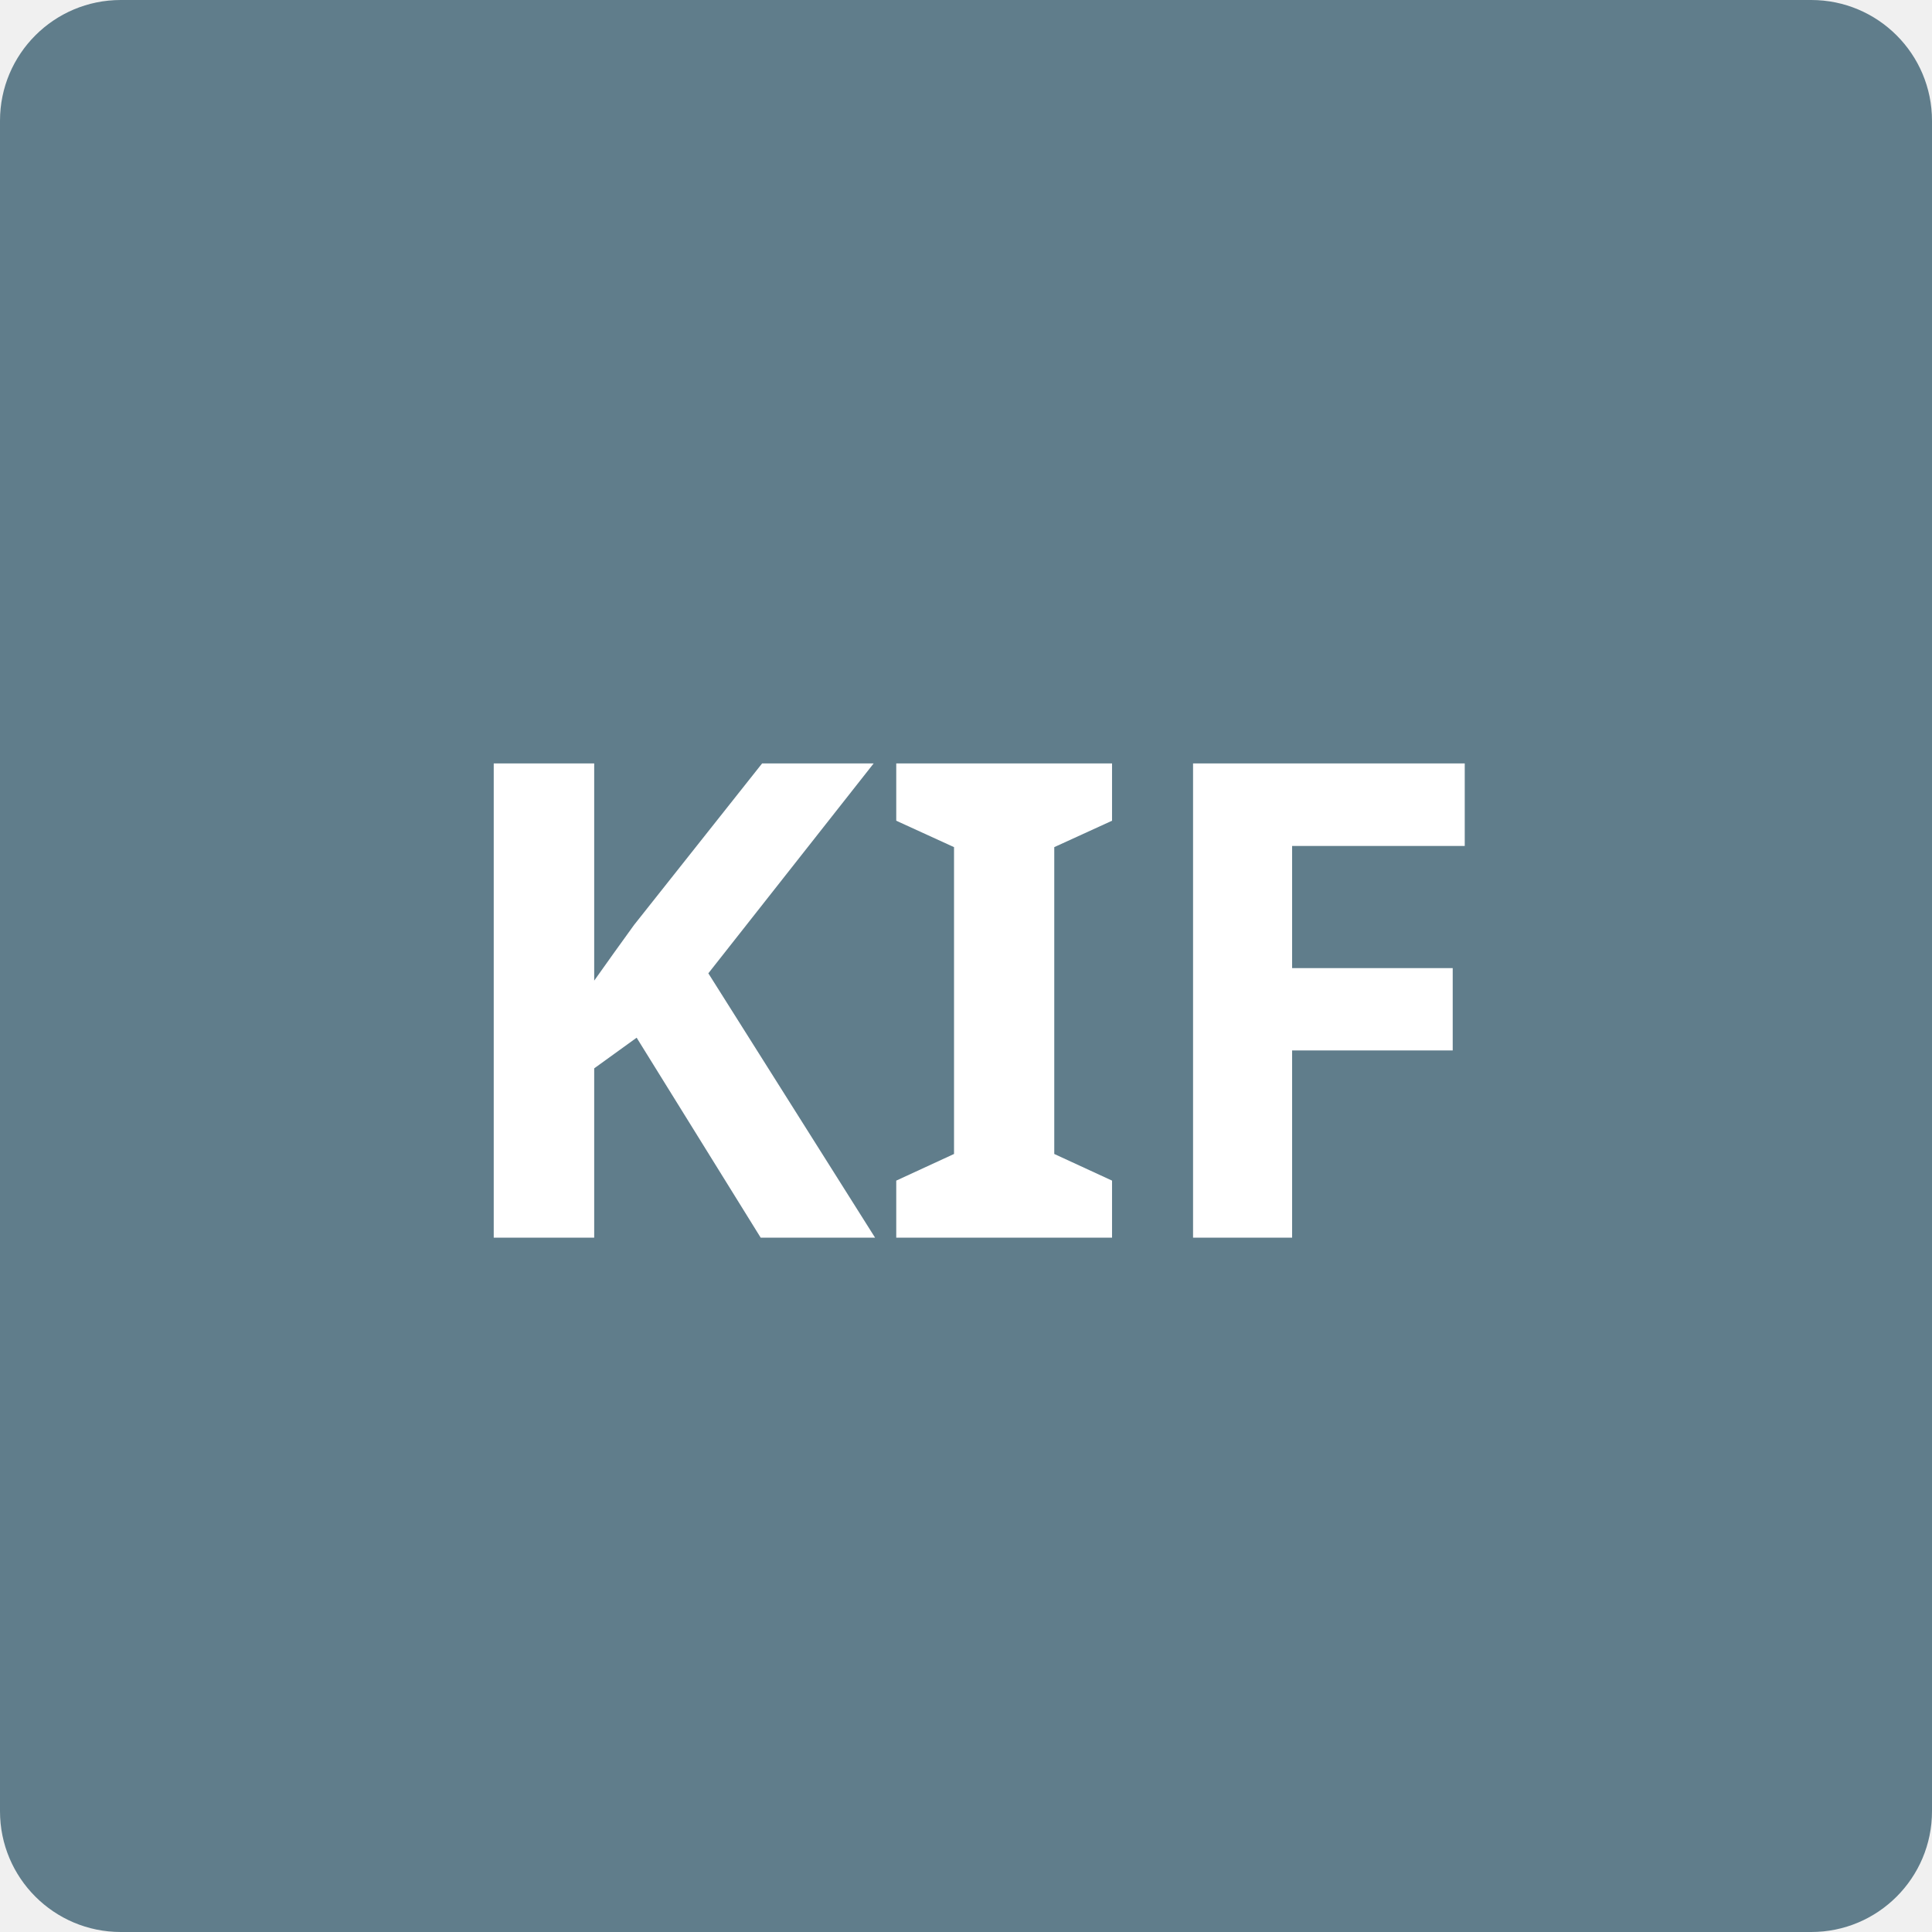
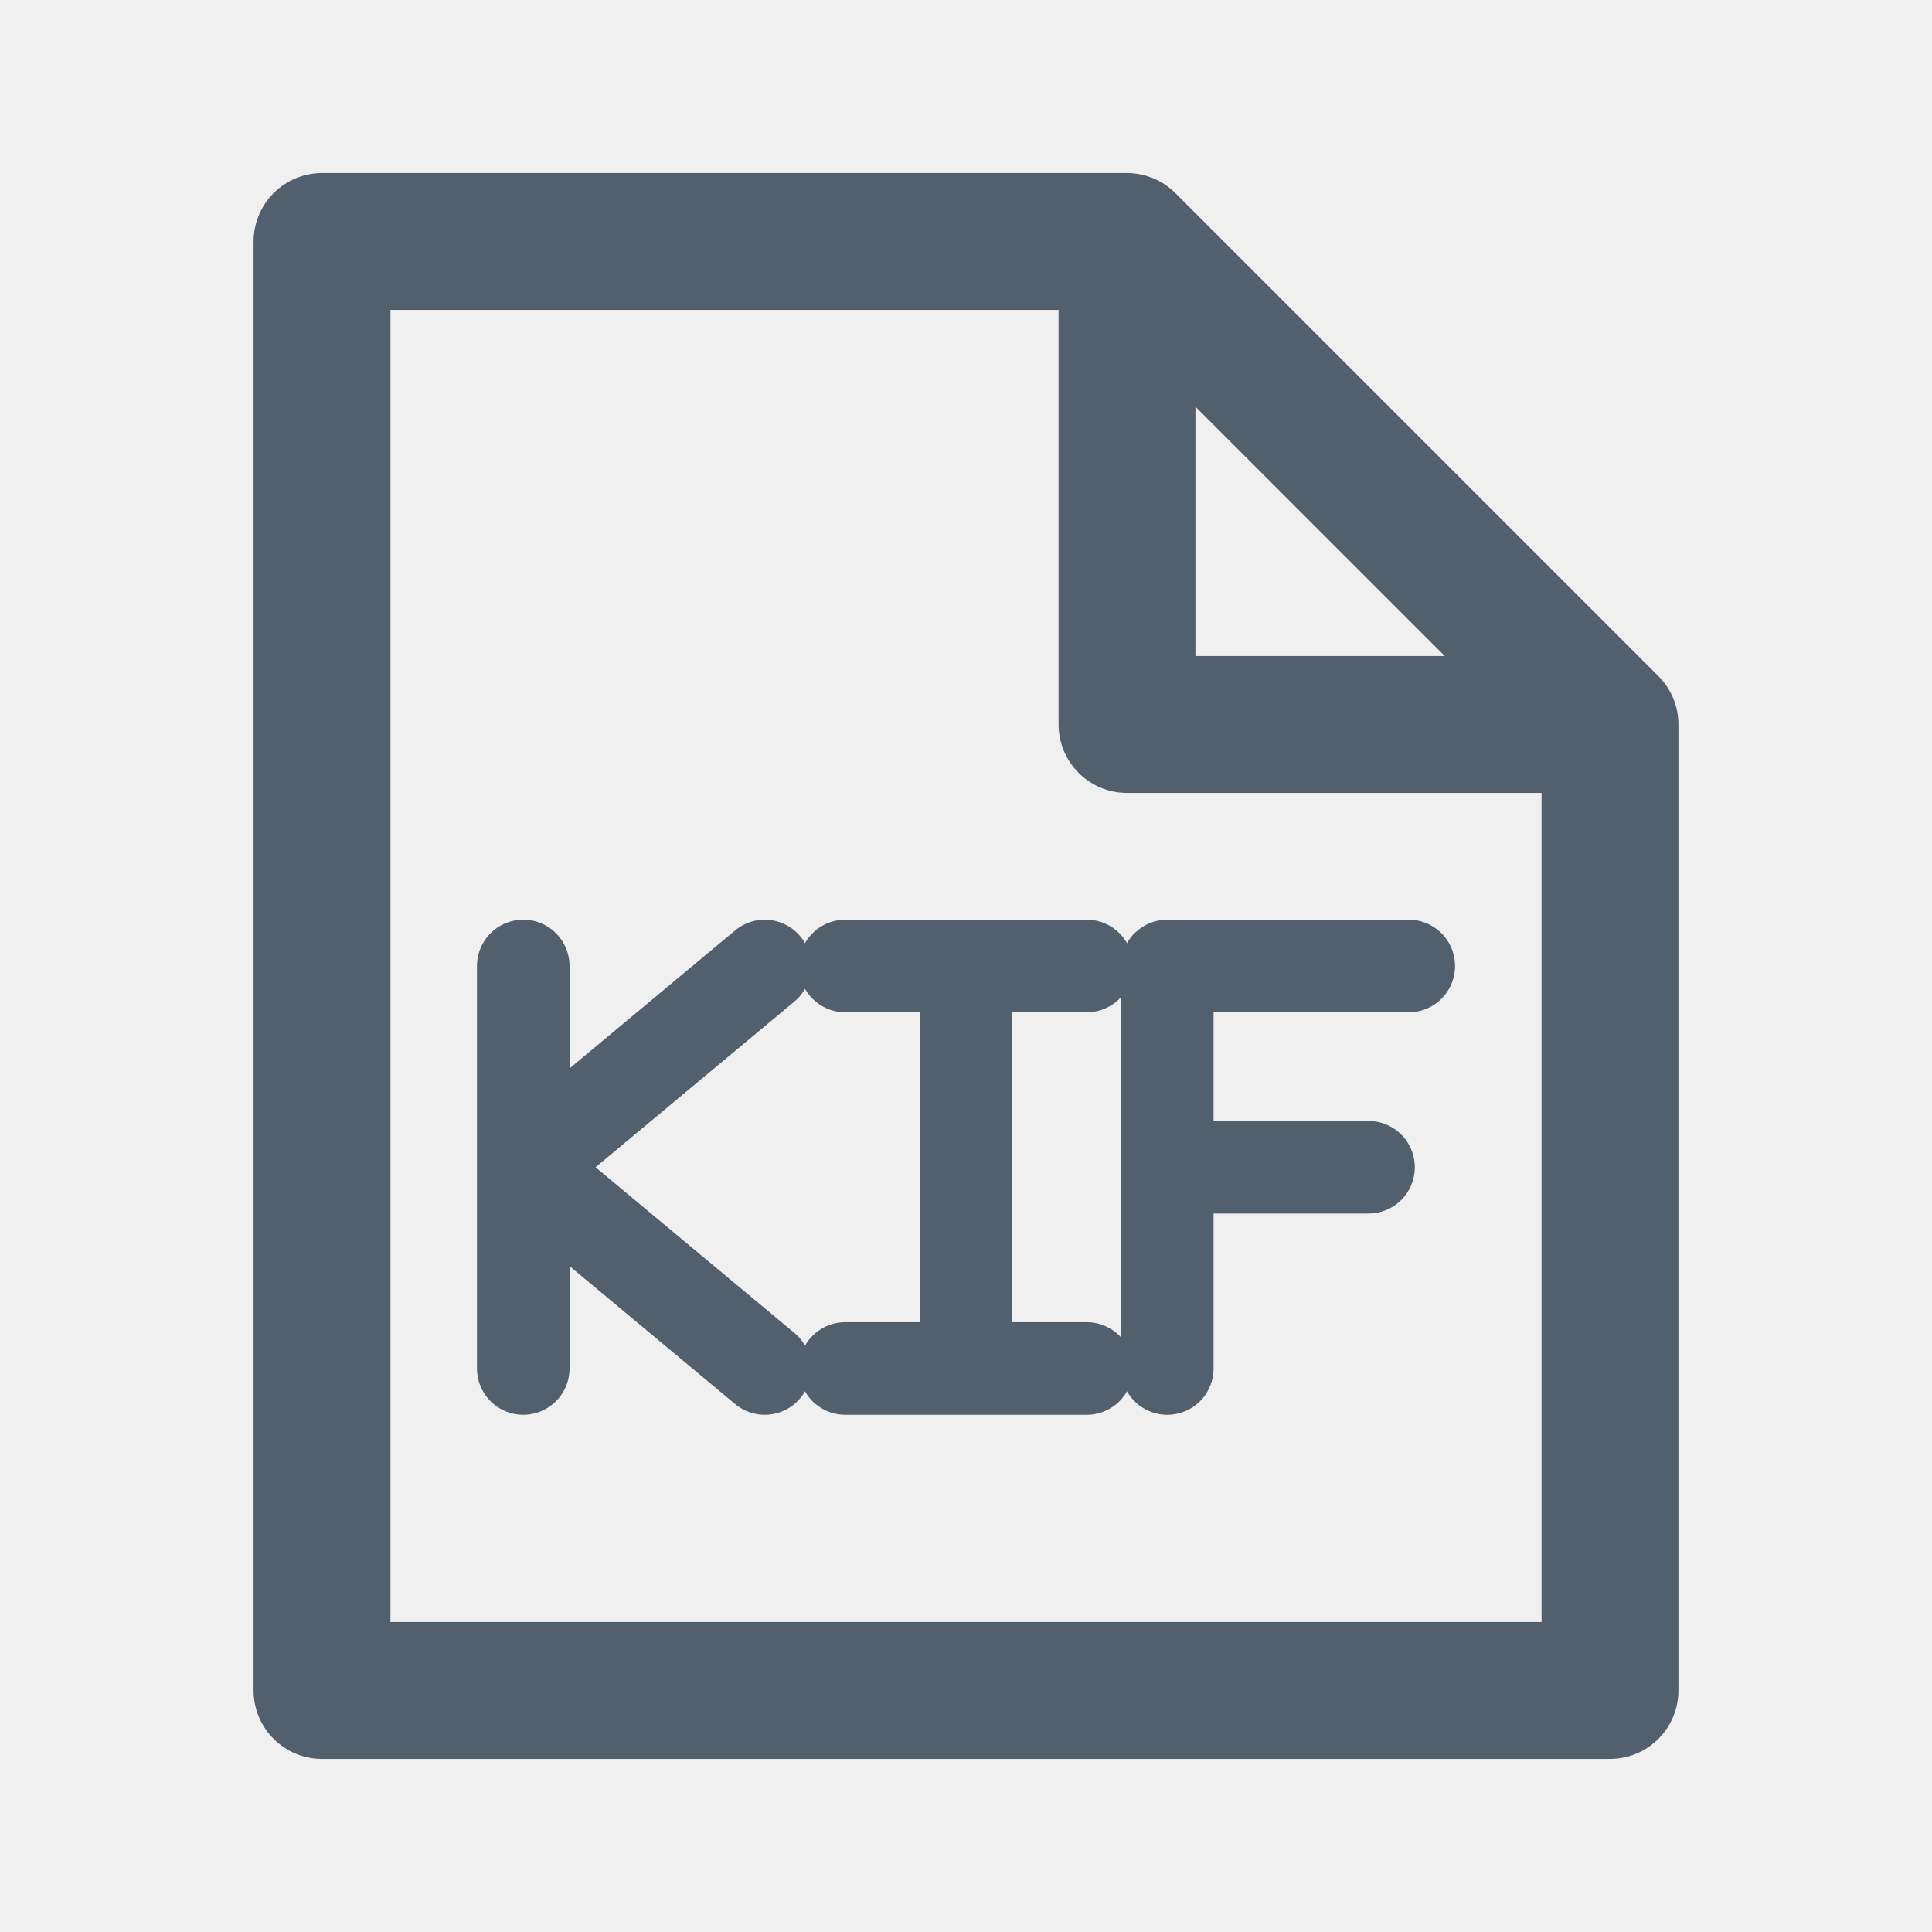
- <svg xmlns="http://www.w3.org/2000/svg" viewBox="0 0 128 128" width="128" height="128">
-   <defs>
-     <style>
-             text { font-family: 'Noto Sans JP', 'Yu Gothic', sans-serif; }
-         </style>
-   </defs>
-   <rect x="0" y="0" width="128" height="128" rx="8" fill="#607D8B" />
-   <text x="64" y="82" text-anchor="middle" font-family="Arial Black" font-size="44" font-weight="bold" fill="white">KIF</text>
+ <svg xmlns="http://www.w3.org/2000/svg" viewBox="0 0 24 24" width="24" height="24">
+   <g fill="none" stroke="#52606d" stroke-width="1.7" stroke-linecap="round" stroke-linejoin="round">
+     <path d="M14 3H4v18h16V9Zm0 0v6h6" />
+     <g stroke-width="1.15">
+       <path transform="translate(6.5 12)" d="M0 0v5m3-5L0 2.5 3 5" />
+       <path transform="translate(10.5 12)" d="M0 0h3M1.5 0v5M0 5h3" />
+       <path transform="translate(14.5 12)" d="M3 0H0v5m0-2.5h2.5" />
+     </g>
+   </g>
</svg>
